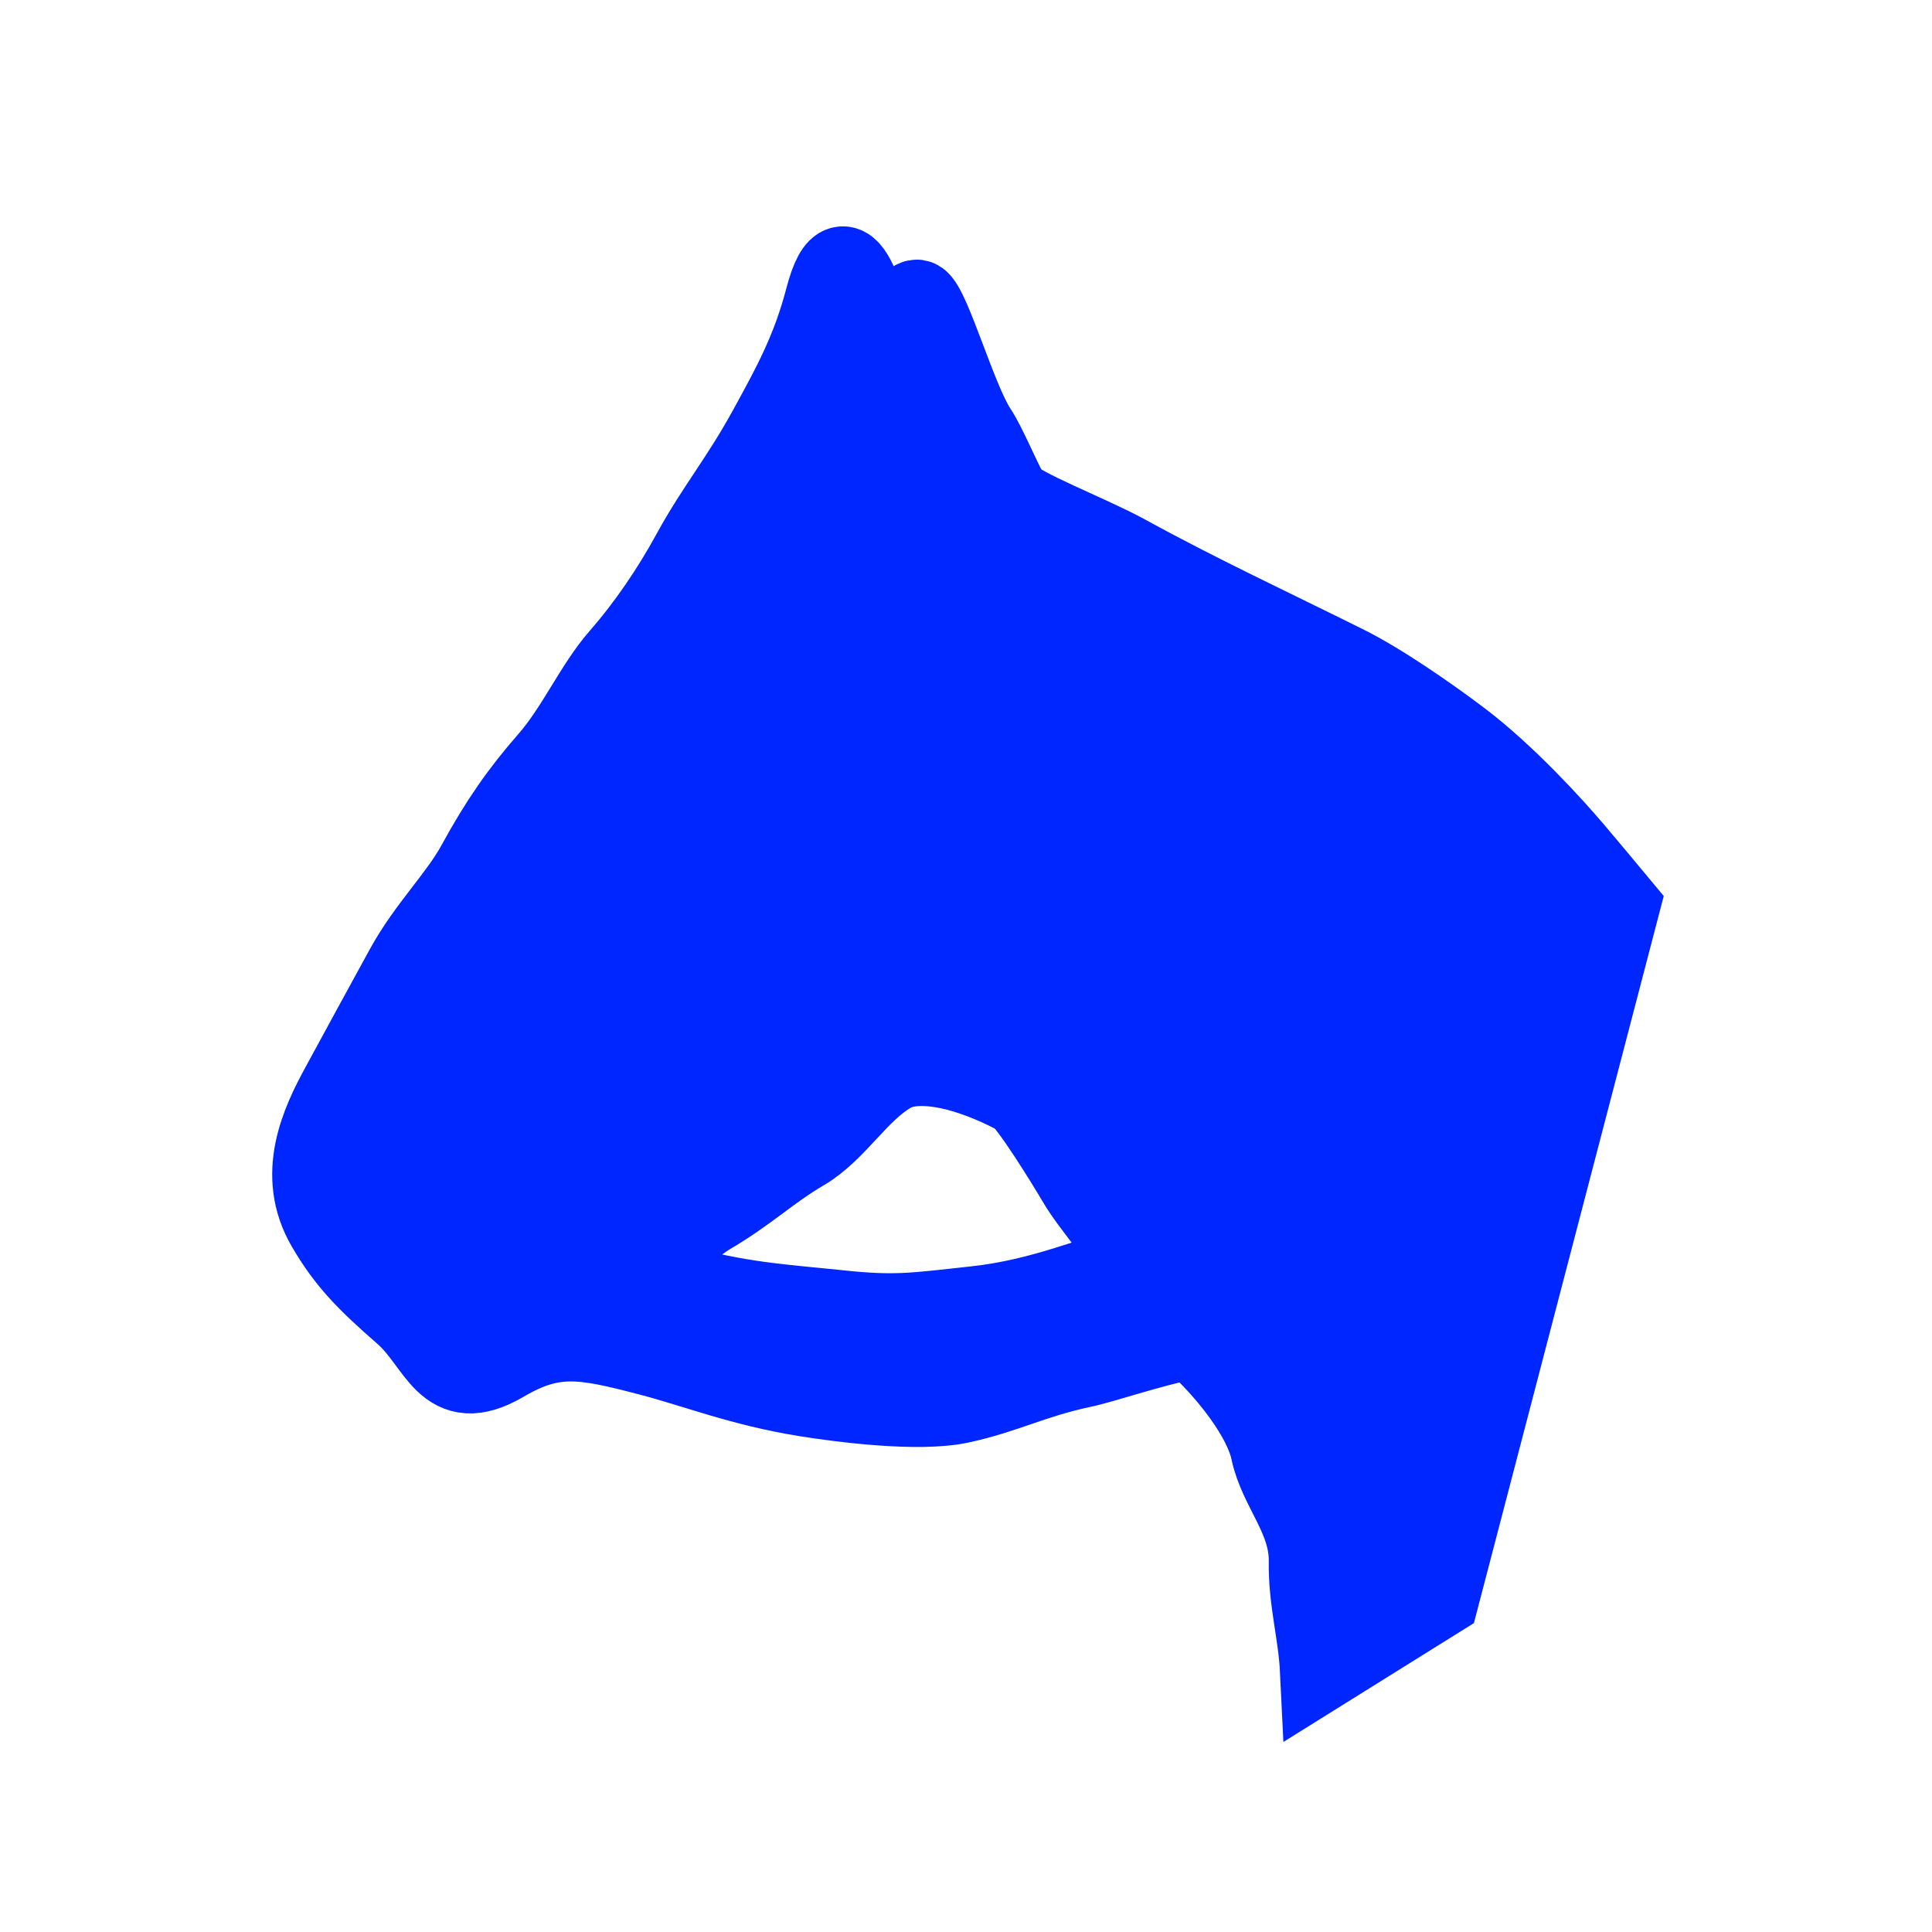
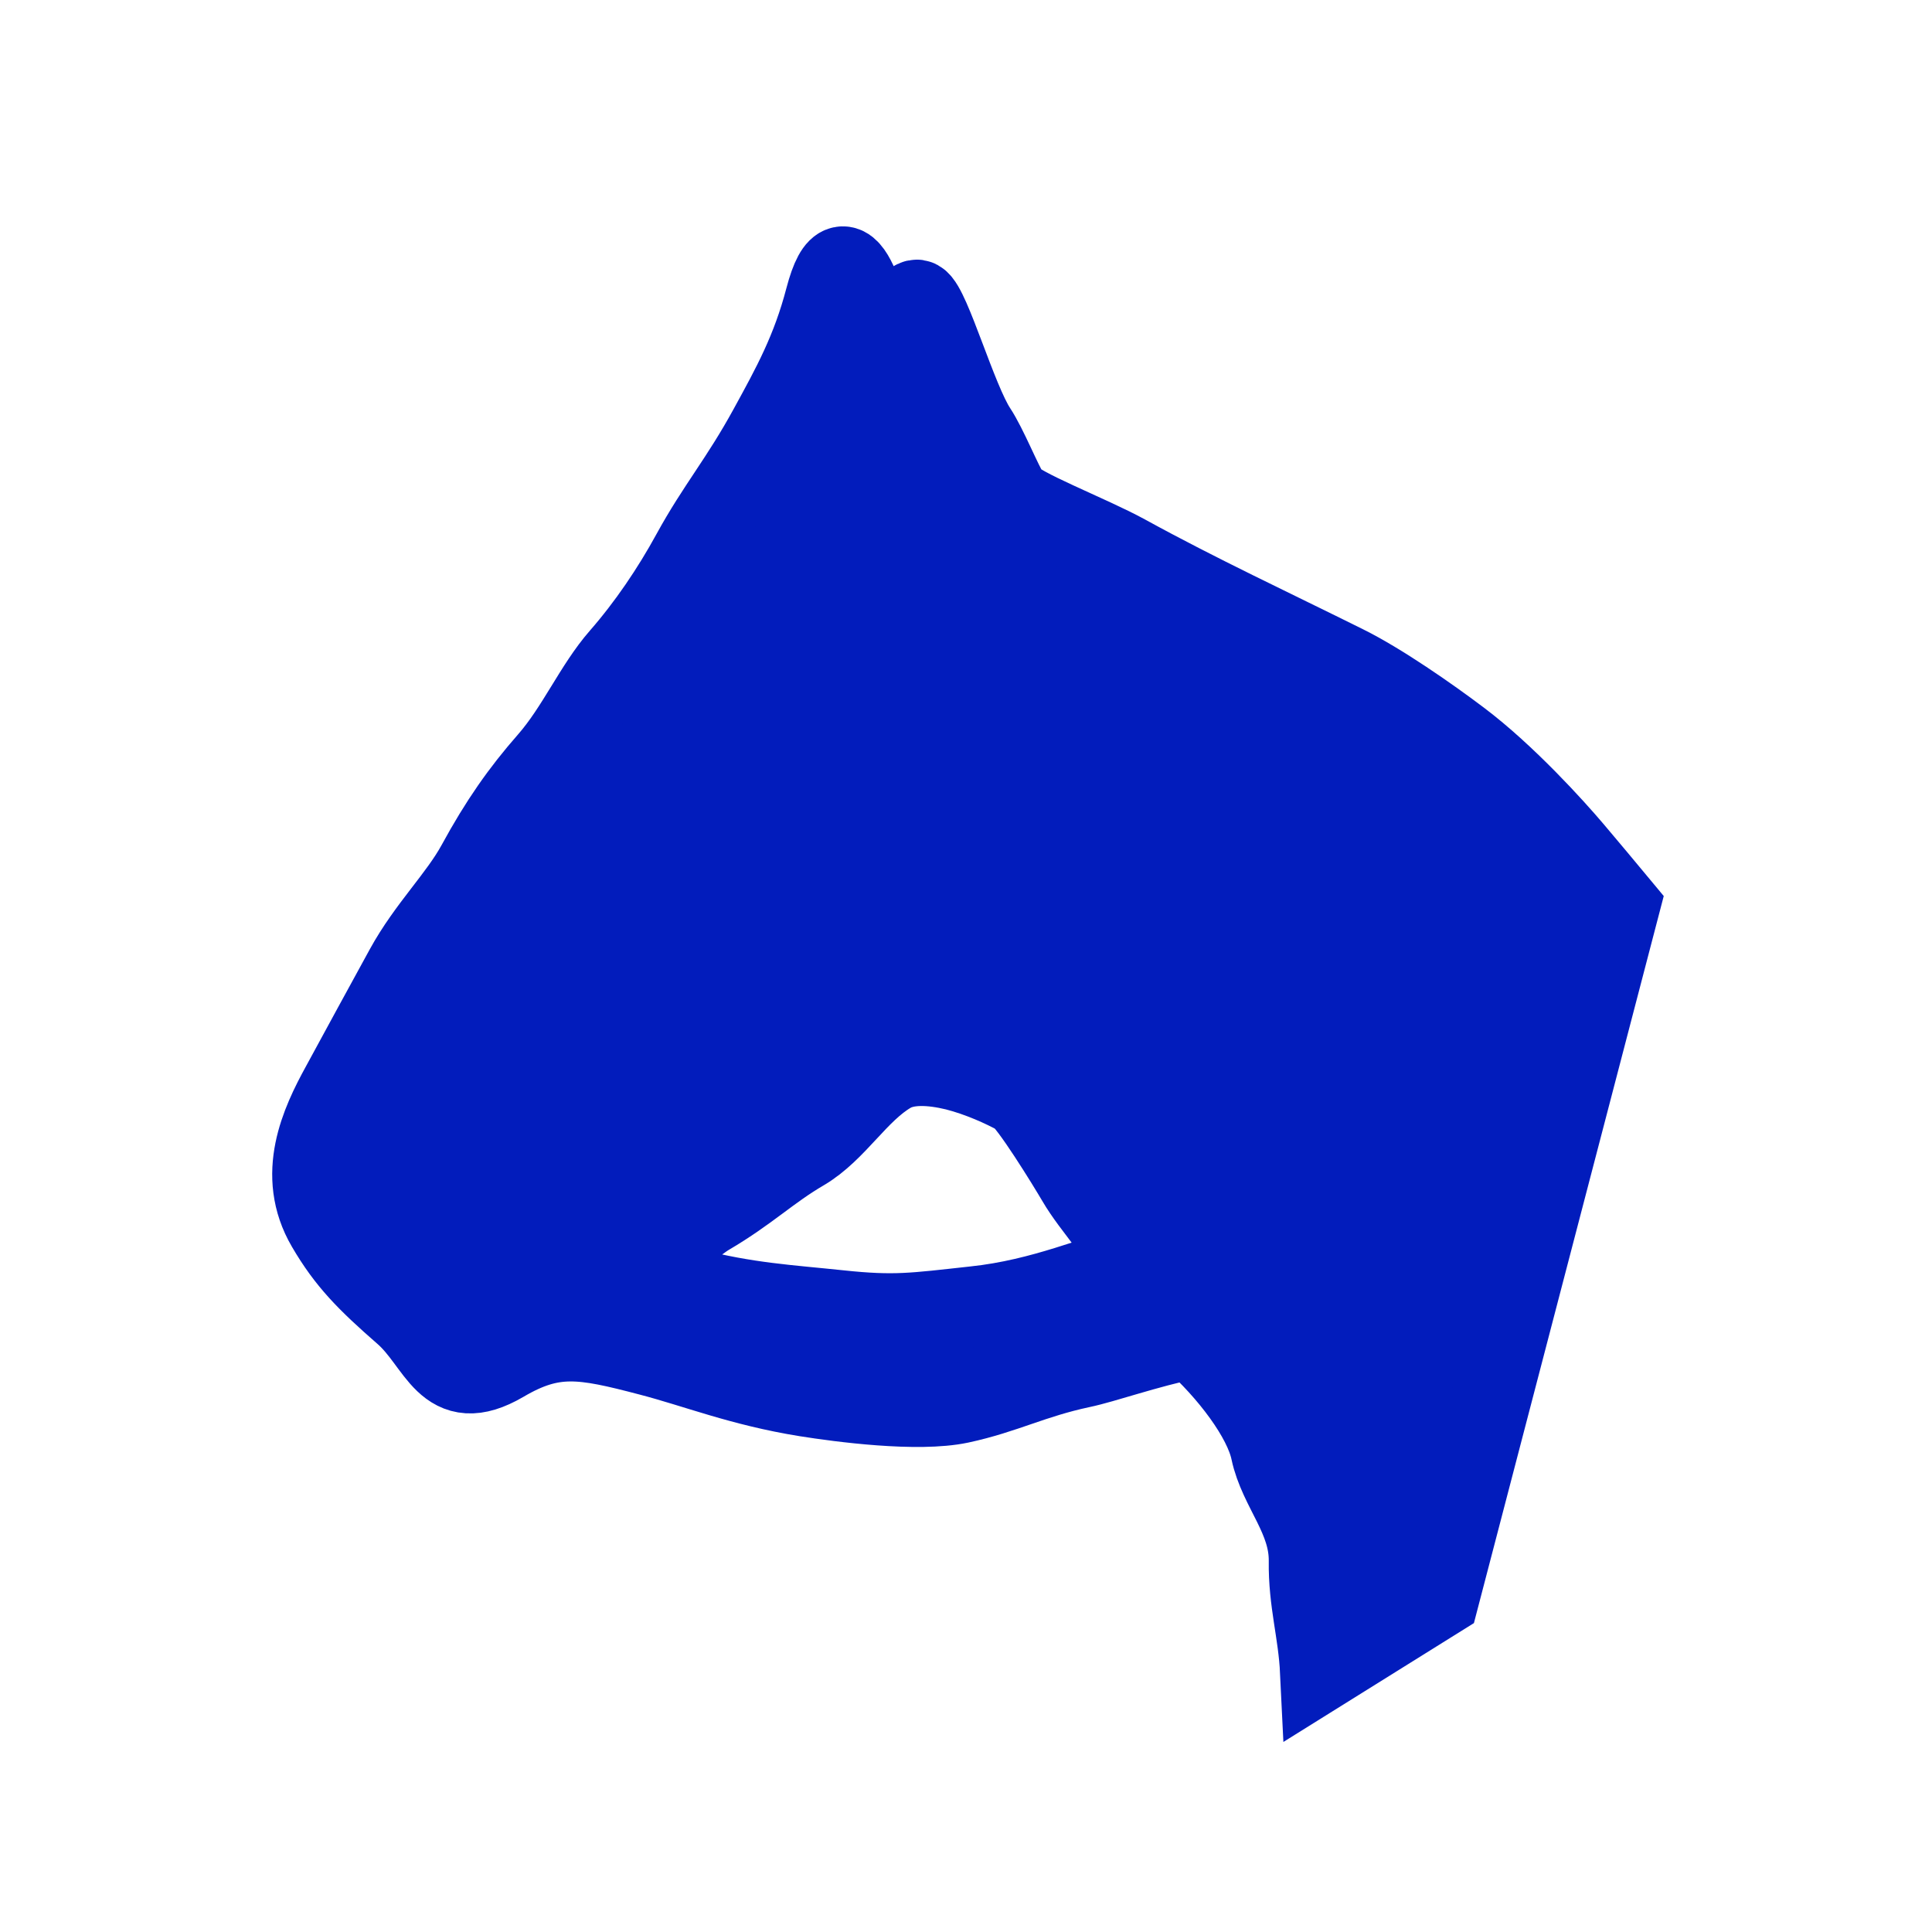
<svg xmlns="http://www.w3.org/2000/svg" enable-background="new 0 0 24 24" height="24" viewBox="0 0 24 24" width="24">
-   <path d="m13.427 16.991c.293-.061.789-.242 1.375-.365.463.412.898.984.985 1.398.1.473.479.83.474 1.369-.007.506.116.875.14 1.371l1.475-.92 2.243-8.591c-.192-.231-.387-.465-.582-.695-.229-.27-.828-.934-1.407-1.37-.38-.287-.982-.706-1.42-.923-.909-.452-1.832-.882-2.72-1.37-.456-.25-1.348-.589-1.445-.741-.106-.165-.279-.605-.418-.815-.242-.368-.572-1.529-.72-1.609-.138-.074-.385.735-.478.568-.137-.251-.397-1.657-.676-.593-.17.65-.411 1.087-.701 1.616-.356.651-.644.979-.958 1.553-.248.454-.551.901-.888 1.287-.323.369-.542.889-.894 1.291-.34.388-.602.761-.889 1.288-.224.41-.614.787-.89 1.291-.292.533-.514.94-.794 1.456-.255.465-.557 1.107-.18 1.75.25.428.493.674.96 1.082.437.381.51 1.021 1.23.602.623-.367.991-.299 1.819-.082.585.152 1.132.377 1.944.508.428.068 1.387.195 1.913.084.552-.118.898-.311 1.502-.44zm-2.998-.713c-.623-.066-1.154-.092-1.864-.277-.441-.117-.45-.166-.647-.258.405-.281.75-.572.883-.648.499-.293.756-.555 1.177-.801.409-.24.674-.725 1.083-.965.21-.123.511-.105.81-.033.297.076.591.209.778.313.131.07.62.869.729 1.055.208.357.533.648.687 1.078-.429.076-1.084.396-1.962.488-.752.082-.987.121-1.674.048z" fill="#0026ff" stroke="#0026ff" />
+   <path d="m13.427 16.991c.293-.061.789-.242 1.375-.365.463.412.898.984.985 1.398.1.473.479.83.474 1.369-.007.506.116.875.14 1.371l1.475-.92 2.243-8.591c-.192-.231-.387-.465-.582-.695-.229-.27-.828-.934-1.407-1.37-.38-.287-.982-.706-1.42-.923-.909-.452-1.832-.882-2.72-1.37-.456-.25-1.348-.589-1.445-.741-.106-.165-.279-.605-.418-.815-.242-.368-.572-1.529-.72-1.609-.138-.074-.385.735-.478.568-.137-.251-.397-1.657-.676-.593-.17.65-.411 1.087-.701 1.616-.356.651-.644.979-.958 1.553-.248.454-.551.901-.888 1.287-.323.369-.542.889-.894 1.291-.34.388-.602.761-.889 1.288-.224.41-.614.787-.89 1.291-.292.533-.514.94-.794 1.456-.255.465-.557 1.107-.18 1.75.25.428.493.674.96 1.082.437.381.51 1.021 1.23.602.623-.367.991-.299 1.819-.082.585.152 1.132.377 1.944.508.428.068 1.387.195 1.913.084.552-.118.898-.311 1.502-.44zm-2.998-.713c-.623-.066-1.154-.092-1.864-.277-.441-.117-.45-.166-.647-.258.405-.281.75-.572.883-.648.499-.293.756-.555 1.177-.801.409-.24.674-.725 1.083-.965.21-.123.511-.105.81-.033.297.076.591.209.778.313.131.07.62.869.729 1.055.208.357.533.648.687 1.078-.429.076-1.084.396-1.962.488-.752.082-.987.121-1.674.048z" fill="#021cbc" stroke="#021cbc" />
</svg>
